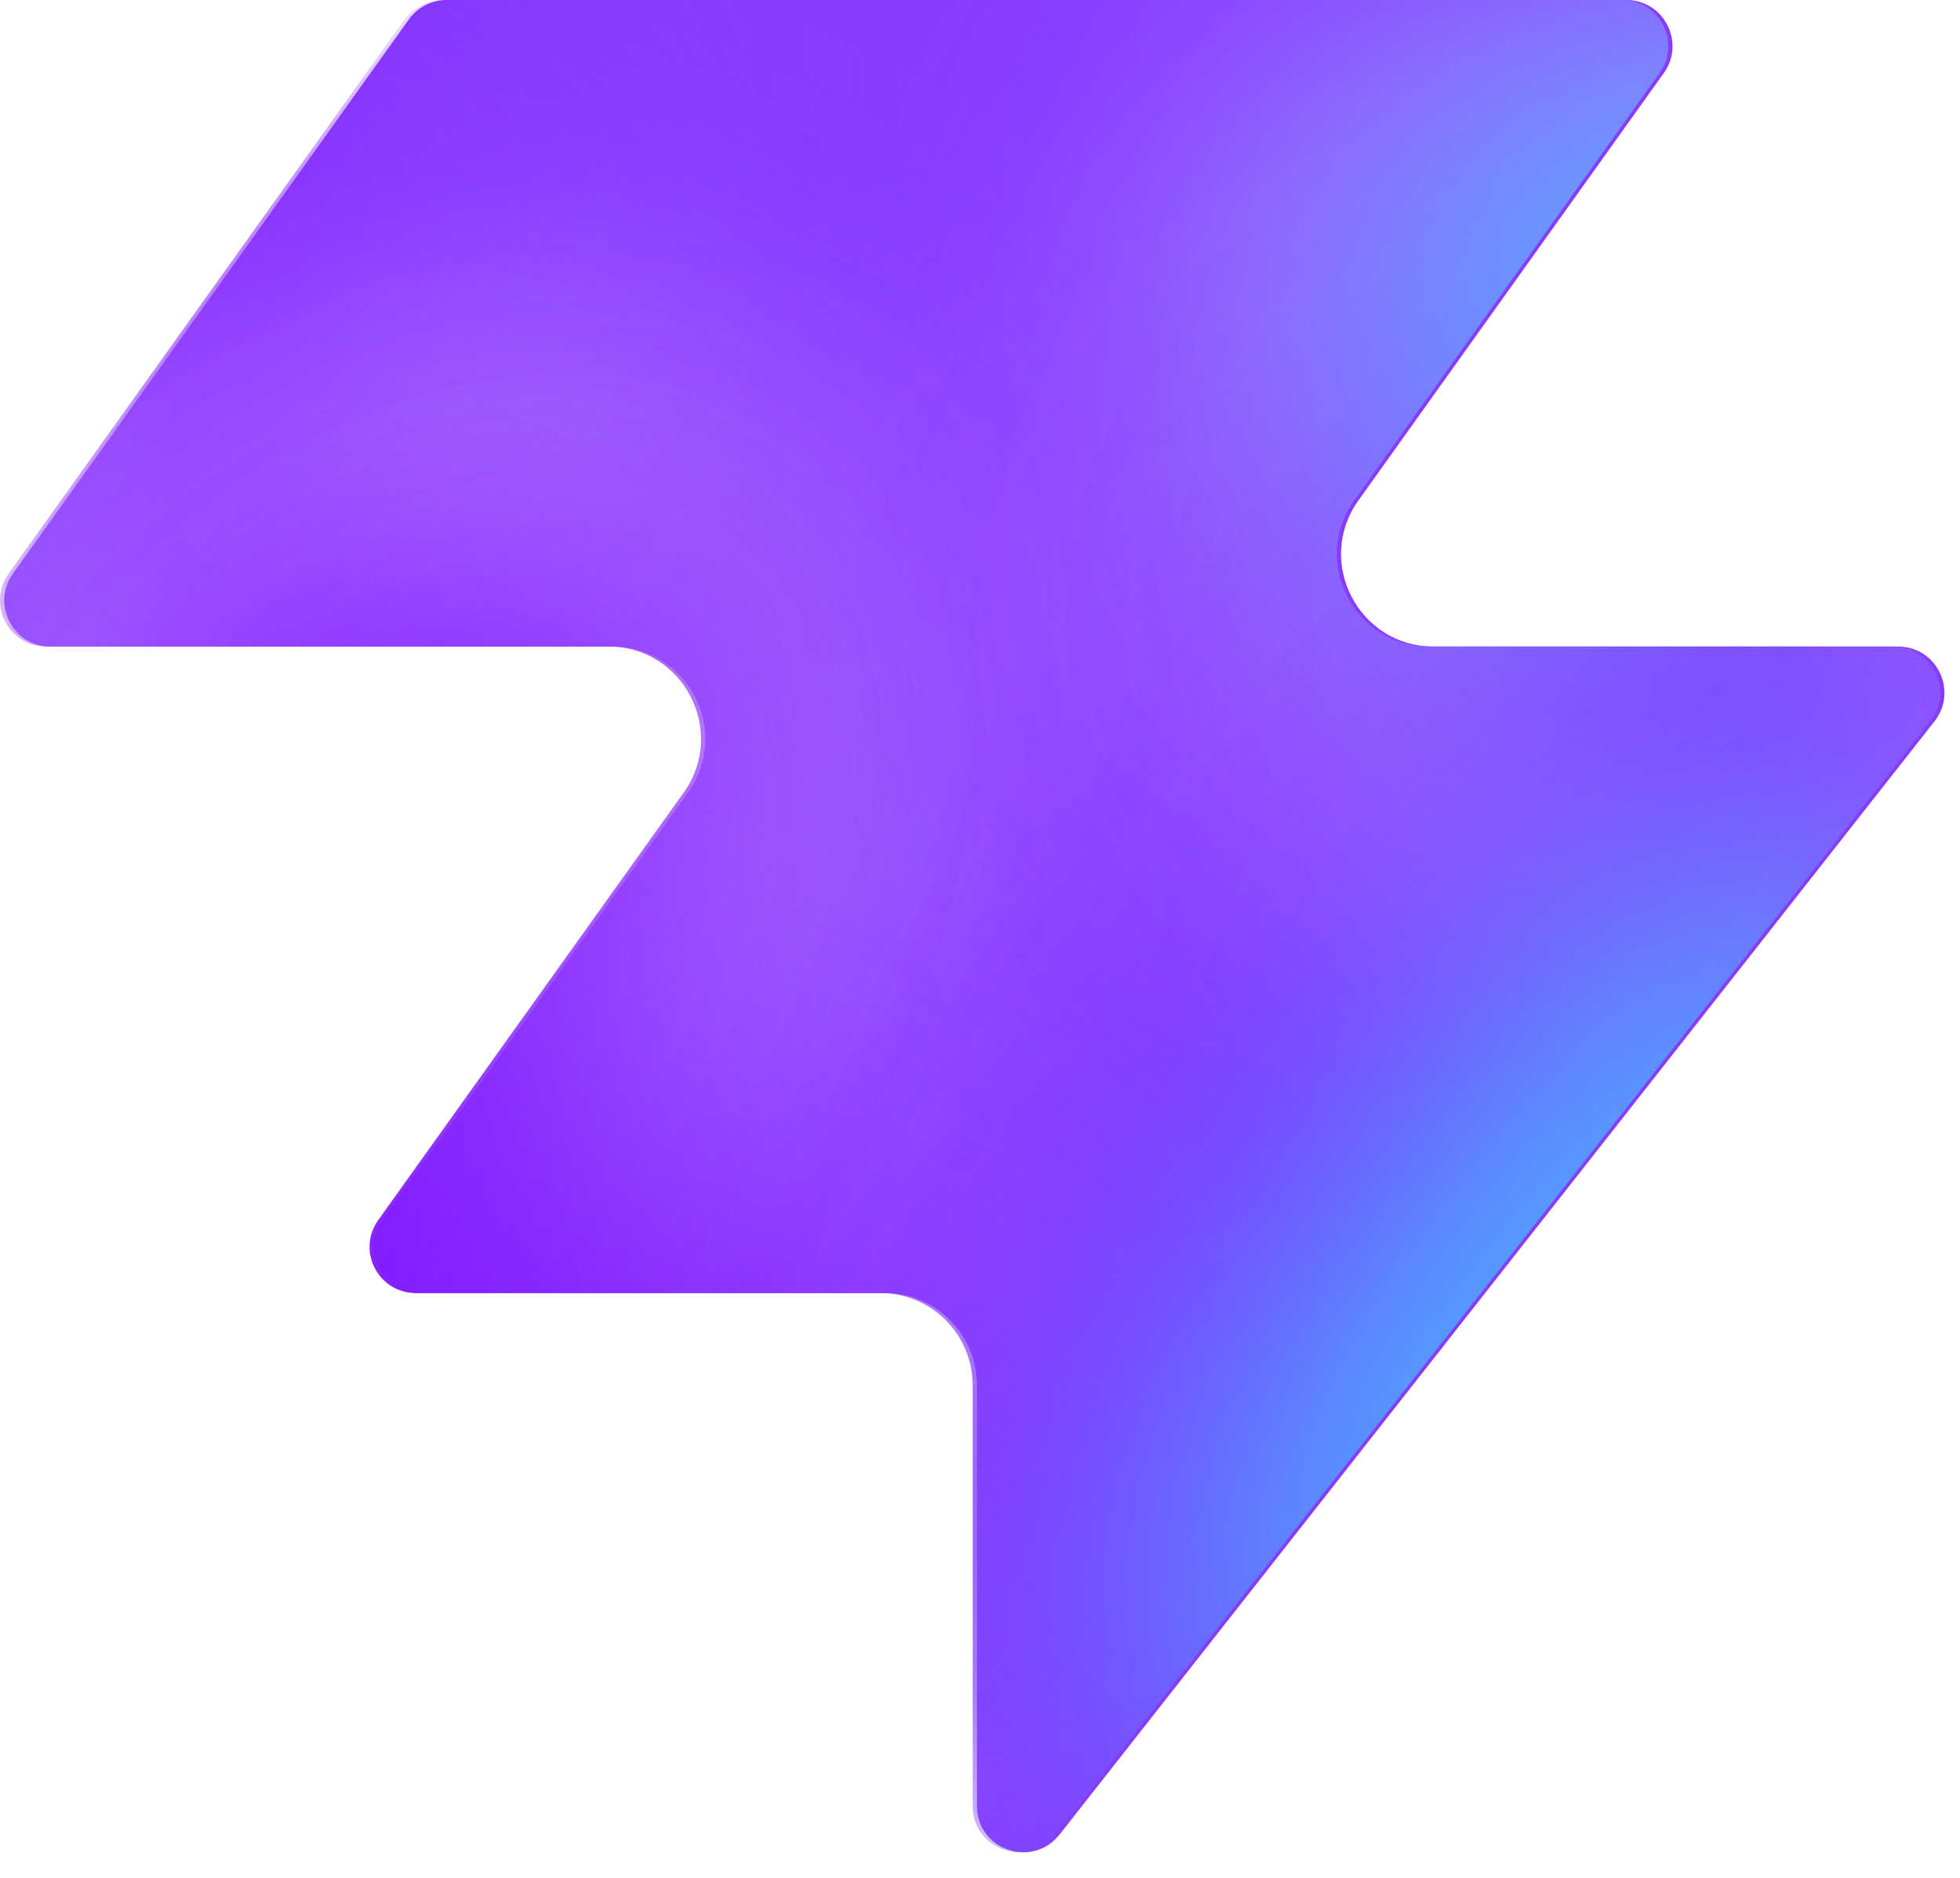
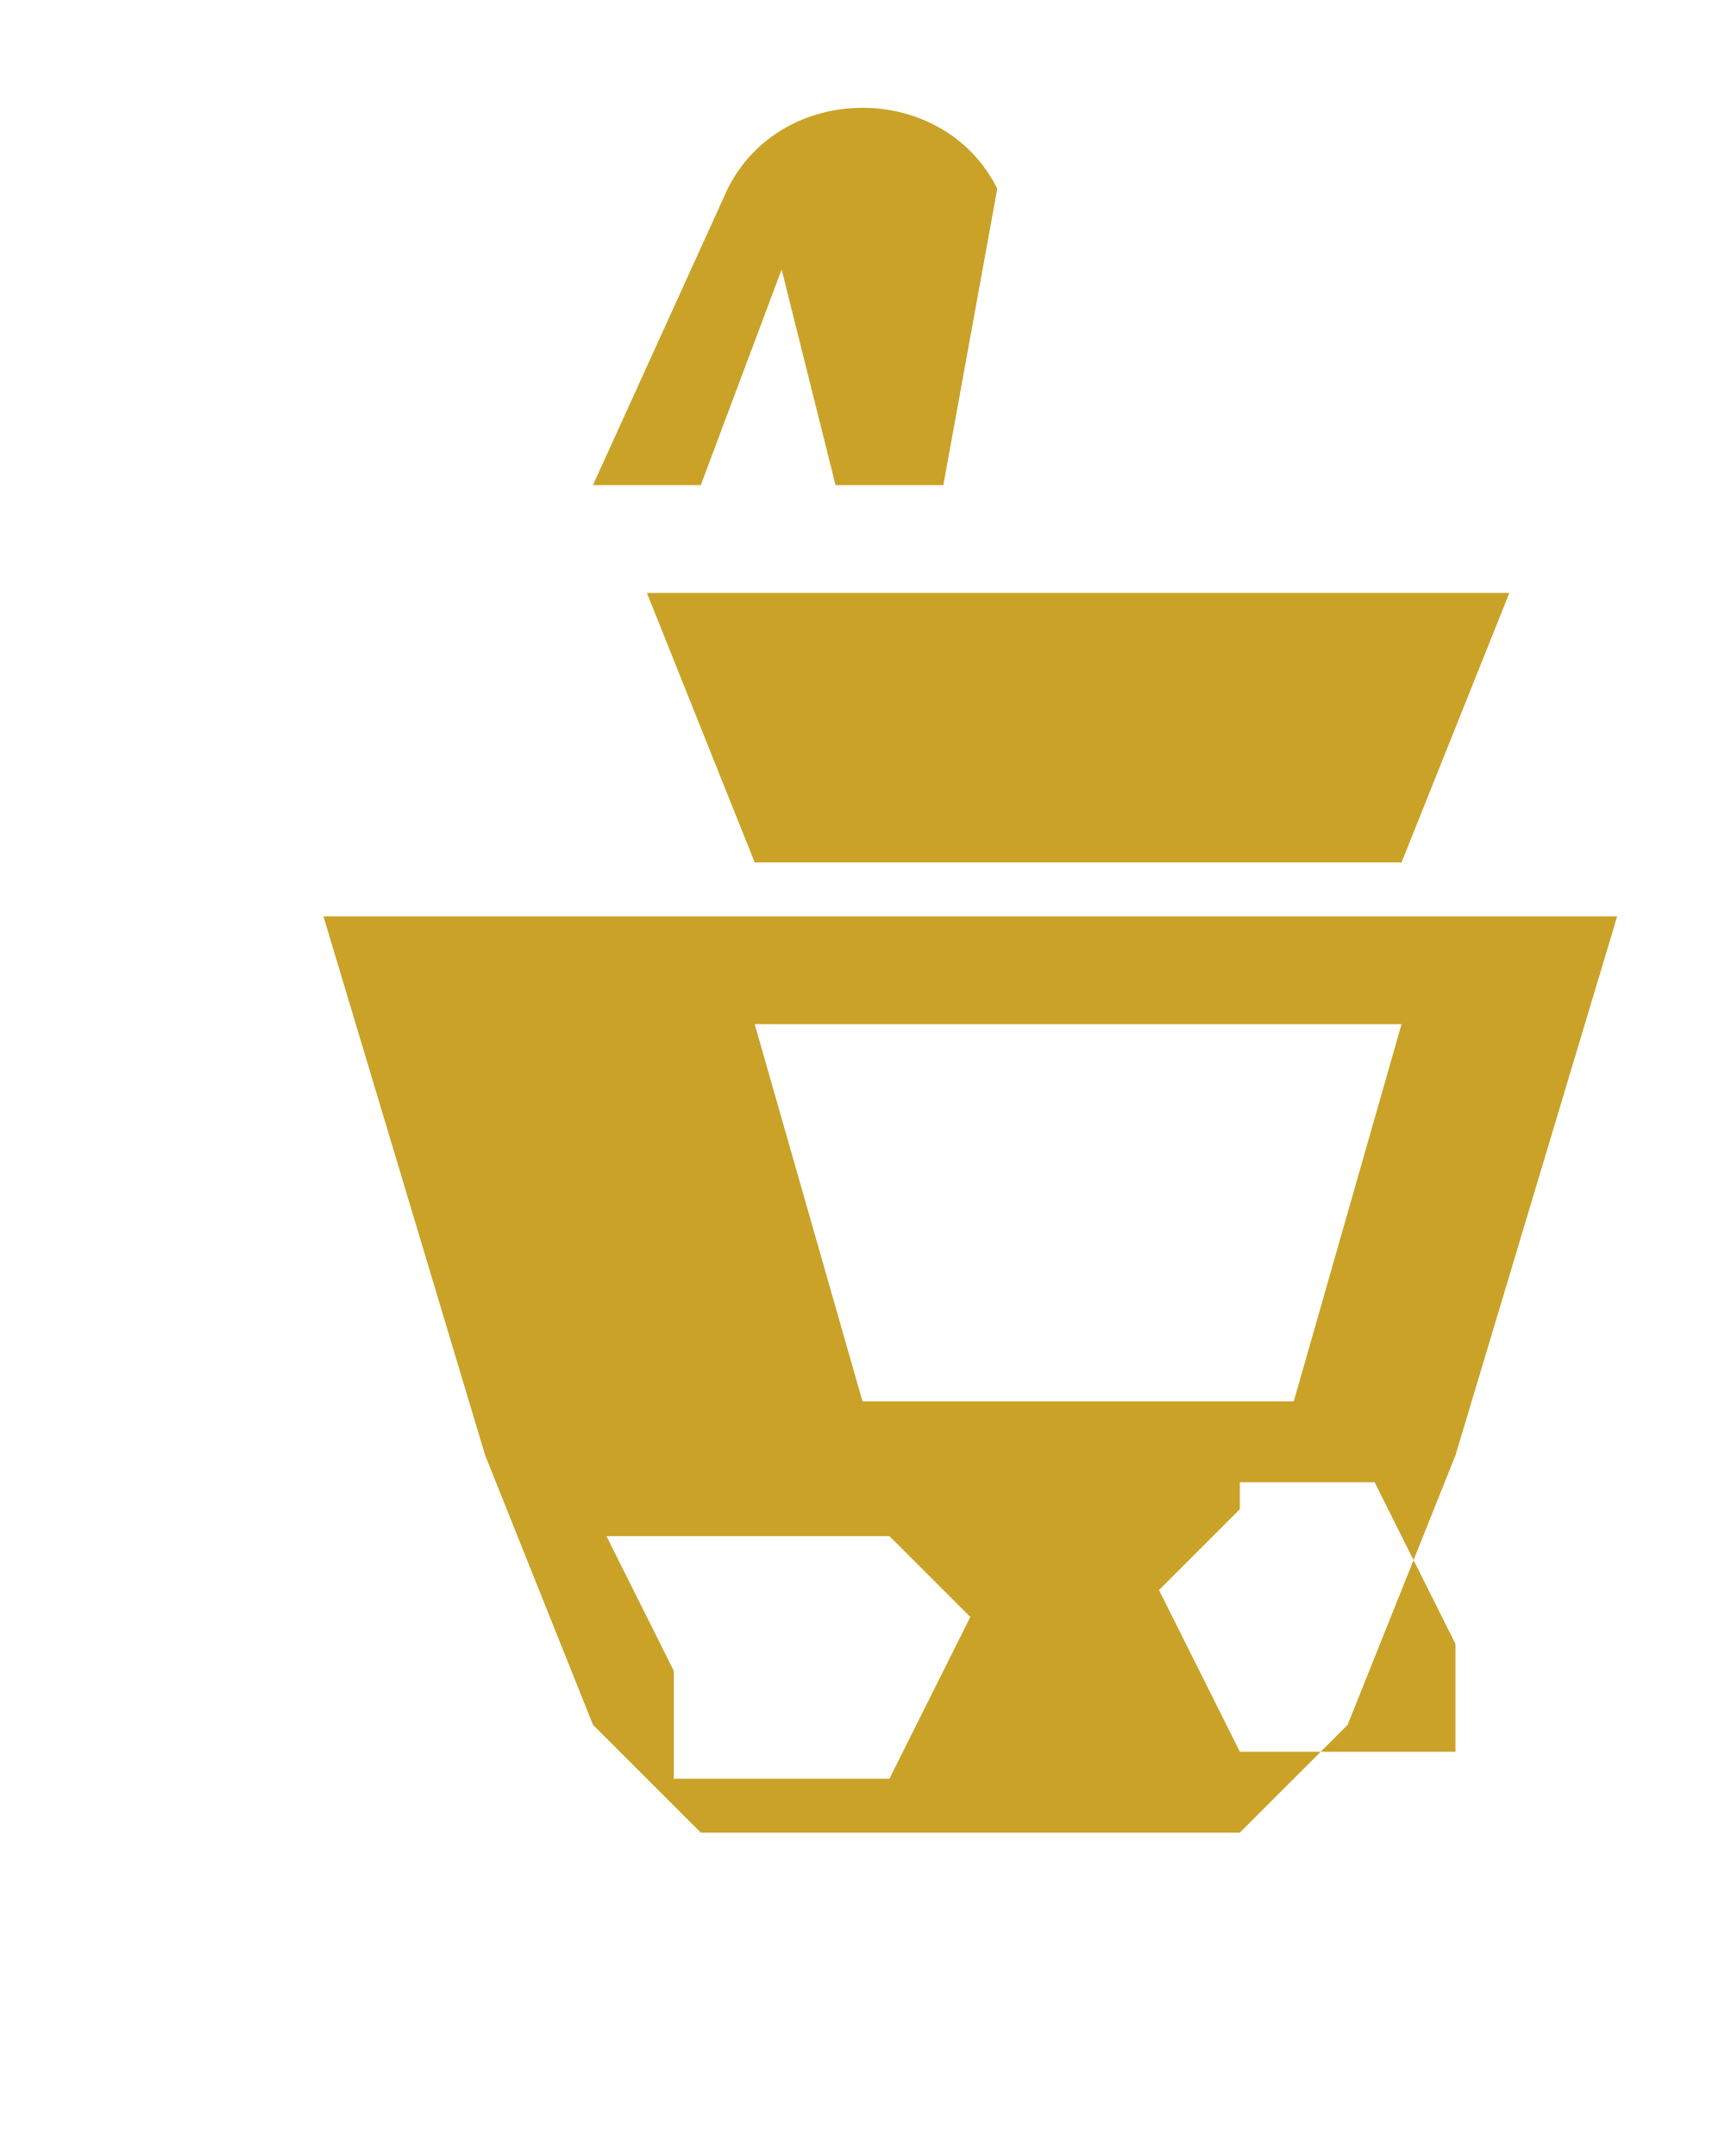
- <svg xmlns="http://www.w3.org/2000/svg" width="48" height="46" fill="none" viewBox="0 0 48 46">
-   <path fill="#863bff" d="M25.946 44.938c-.664.845-2.021.375-2.021-.698V33.937a2.26 2.26 0 0 0-2.262-2.262H10.287c-.92 0-1.456-1.04-.92-1.788l7.48-10.471c1.07-1.497 0-3.578-1.842-3.578H1.237c-.92 0-1.456-1.04-.92-1.788L10.013.474c.214-.297.556-.474.92-.474h28.894c.92 0 1.456 1.04.92 1.788l-7.48 10.471c-1.07 1.498 0 3.579 1.842 3.579h11.377c.943 0 1.473 1.088.89 1.83L25.947 44.94z" style="fill:#863bff;fill:color(display-p3 .525 .23 1);fill-opacity:1" />
-   <mask id="a" width="48" height="46" x="0" y="0" maskUnits="userSpaceOnUse" style="mask-type:alpha">
-     <path fill="#000" d="M25.842 44.938c-.664.844-2.021.375-2.021-.698V33.937a2.26 2.26 0 0 0-2.262-2.262H10.183c-.92 0-1.456-1.04-.92-1.788l7.48-10.471c1.07-1.498 0-3.579-1.842-3.579H1.133c-.92 0-1.456-1.04-.92-1.787L9.91.473c.214-.297.556-.474.92-.474h28.894c.92 0 1.456 1.04.92 1.788l-7.48 10.471c-1.07 1.498 0 3.578 1.842 3.578h11.377c.943 0 1.473 1.088.89 1.832L25.843 44.94z" style="fill:#000;fill-opacity:1" />
-   </mask>
-   <g mask="url(#a)">
-     <g filter="url(#b)">
-       <ellipse cx="5.508" cy="14.704" fill="#ede6ff" rx="5.508" ry="14.704" style="fill:#ede6ff;fill:color(display-p3 .927 .903 1);fill-opacity:1" transform="matrix(.00324 1 1 -.00324 -4.47 31.516)" />
-     </g>
-     <g filter="url(#c)">
-       <ellipse cx="10.399" cy="29.851" fill="#ede6ff" rx="10.399" ry="29.851" style="fill:#ede6ff;fill:color(display-p3 .927 .903 1);fill-opacity:1" transform="matrix(.00324 1 1 -.00324 -39.328 7.883)" />
-     </g>
-     <g filter="url(#d)">
-       <ellipse cx="5.508" cy="30.487" fill="#7e14ff" rx="5.508" ry="30.487" style="fill:#7e14ff;fill:color(display-p3 .492 .077 1);fill-opacity:1" transform="rotate(89.814 -25.913 -14.639)scale(1 -1)" />
-     </g>
-     <g filter="url(#e)">
-       <ellipse cx="5.508" cy="30.599" fill="#7e14ff" rx="5.508" ry="30.599" style="fill:#7e14ff;fill:color(display-p3 .492 .077 1);fill-opacity:1" transform="rotate(89.814 -32.644 -3.334)scale(1 -1)" />
-     </g>
-     <g filter="url(#f)">
-       <ellipse cx="5.508" cy="30.599" fill="#7e14ff" rx="5.508" ry="30.599" style="fill:#7e14ff;fill:color(display-p3 .492 .077 1);fill-opacity:1" transform="matrix(.00324 1 1 -.00324 -34.34 30.47)" />
-     </g>
-     <g filter="url(#g)">
-       <ellipse cx="14.072" cy="22.078" fill="#ede6ff" rx="14.072" ry="22.078" style="fill:#ede6ff;fill:color(display-p3 .927 .903 1);fill-opacity:1" transform="rotate(93.35 24.506 48.493)scale(-1 1)" />
-     </g>
-     <g filter="url(#h)">
-       <ellipse cx="3.47" cy="21.501" fill="#7e14ff" rx="3.47" ry="21.501" style="fill:#7e14ff;fill:color(display-p3 .492 .077 1);fill-opacity:1" transform="rotate(89.009 28.708 47.59)scale(-1 1)" />
-     </g>
-     <g filter="url(#i)">
-       <ellipse cx="3.47" cy="21.501" fill="#7e14ff" rx="3.47" ry="21.501" style="fill:#7e14ff;fill:color(display-p3 .492 .077 1);fill-opacity:1" transform="rotate(89.009 28.708 47.59)scale(-1 1)" />
-     </g>
-     <g filter="url(#j)">
-       <ellipse cx=".387" cy="8.972" fill="#7e14ff" rx="4.407" ry="29.108" style="fill:#7e14ff;fill:color(display-p3 .492 .077 1);fill-opacity:1" transform="rotate(39.51 .387 8.972)" />
-     </g>
-     <g filter="url(#k)">
-       <ellipse cx="47.523" cy="-6.092" fill="#7e14ff" rx="4.407" ry="29.108" style="fill:#7e14ff;fill:color(display-p3 .492 .077 1);fill-opacity:1" transform="rotate(37.892 47.523 -6.092)" />
-     </g>
-     <g filter="url(#l)">
-       <ellipse cx="41.412" cy="6.333" fill="#47bfff" rx="5.971" ry="9.665" style="fill:#47bfff;fill:color(display-p3 .28 .748 1);fill-opacity:1" transform="rotate(37.892 41.412 6.333)" />
-     </g>
-     <g filter="url(#m)">
-       <ellipse cx="-1.879" cy="38.332" fill="#7e14ff" rx="4.407" ry="29.108" style="fill:#7e14ff;fill:color(display-p3 .492 .077 1);fill-opacity:1" transform="rotate(37.892 -1.88 38.332)" />
-     </g>
-     <g filter="url(#n)">
-       <ellipse cx="-1.879" cy="38.332" fill="#7e14ff" rx="4.407" ry="29.108" style="fill:#7e14ff;fill:color(display-p3 .492 .077 1);fill-opacity:1" transform="rotate(37.892 -1.88 38.332)" />
-     </g>
-     <g filter="url(#o)">
-       <ellipse cx="35.651" cy="29.907" fill="#7e14ff" rx="4.407" ry="29.108" style="fill:#7e14ff;fill:color(display-p3 .492 .077 1);fill-opacity:1" transform="rotate(37.892 35.651 29.907)" />
-     </g>
-     <g filter="url(#p)">
-       <ellipse cx="38.418" cy="32.4" fill="#47bfff" rx="5.971" ry="15.297" style="fill:#47bfff;fill:color(display-p3 .28 .748 1);fill-opacity:1" transform="rotate(37.892 38.418 32.4)" />
-     </g>
-   </g>
-   <defs>
-     <filter id="b" width="60.045" height="41.654" x="-19.77" y="16.149" color-interpolation-filters="sRGB" filterUnits="userSpaceOnUse">
-       <feFlood flood-opacity="0" result="BackgroundImageFix" />
-       <feBlend in="SourceGraphic" in2="BackgroundImageFix" result="shape" />
-       <feGaussianBlur result="effect1_foregroundBlur_2002_17158" stdDeviation="7.659" />
-     </filter>
-     <filter id="c" width="90.34" height="51.437" x="-54.613" y="-7.533" color-interpolation-filters="sRGB" filterUnits="userSpaceOnUse">
-       <feFlood flood-opacity="0" result="BackgroundImageFix" />
-       <feBlend in="SourceGraphic" in2="BackgroundImageFix" result="shape" />
-       <feGaussianBlur result="effect1_foregroundBlur_2002_17158" stdDeviation="7.659" />
-     </filter>
-     <filter id="d" width="79.355" height="29.4" x="-49.64" y="2.03" color-interpolation-filters="sRGB" filterUnits="userSpaceOnUse">
-       <feFlood flood-opacity="0" result="BackgroundImageFix" />
-       <feBlend in="SourceGraphic" in2="BackgroundImageFix" result="shape" />
-       <feGaussianBlur result="effect1_foregroundBlur_2002_17158" stdDeviation="4.596" />
-     </filter>
-     <filter id="e" width="79.579" height="29.4" x="-45.045" y="20.029" color-interpolation-filters="sRGB" filterUnits="userSpaceOnUse">
-       <feFlood flood-opacity="0" result="BackgroundImageFix" />
-       <feBlend in="SourceGraphic" in2="BackgroundImageFix" result="shape" />
-       <feGaussianBlur result="effect1_foregroundBlur_2002_17158" stdDeviation="4.596" />
-     </filter>
-     <filter id="f" width="79.579" height="29.4" x="-43.513" y="21.178" color-interpolation-filters="sRGB" filterUnits="userSpaceOnUse">
-       <feFlood flood-opacity="0" result="BackgroundImageFix" />
-       <feBlend in="SourceGraphic" in2="BackgroundImageFix" result="shape" />
-       <feGaussianBlur result="effect1_foregroundBlur_2002_17158" stdDeviation="4.596" />
-     </filter>
-     <filter id="g" width="74.749" height="58.852" x="15.756" y="-17.901" color-interpolation-filters="sRGB" filterUnits="userSpaceOnUse">
-       <feFlood flood-opacity="0" result="BackgroundImageFix" />
-       <feBlend in="SourceGraphic" in2="BackgroundImageFix" result="shape" />
-       <feGaussianBlur result="effect1_foregroundBlur_2002_17158" stdDeviation="7.659" />
-     </filter>
-     <filter id="h" width="61.377" height="25.362" x="23.548" y="2.284" color-interpolation-filters="sRGB" filterUnits="userSpaceOnUse">
-       <feFlood flood-opacity="0" result="BackgroundImageFix" />
-       <feBlend in="SourceGraphic" in2="BackgroundImageFix" result="shape" />
-       <feGaussianBlur result="effect1_foregroundBlur_2002_17158" stdDeviation="4.596" />
-     </filter>
-     <filter id="i" width="61.377" height="25.362" x="23.548" y="2.284" color-interpolation-filters="sRGB" filterUnits="userSpaceOnUse">
-       <feFlood flood-opacity="0" result="BackgroundImageFix" />
-       <feBlend in="SourceGraphic" in2="BackgroundImageFix" result="shape" />
-       <feGaussianBlur result="effect1_foregroundBlur_2002_17158" stdDeviation="4.596" />
-     </filter>
-     <filter id="j" width="56.045" height="63.649" x="-27.636" y="-22.853" color-interpolation-filters="sRGB" filterUnits="userSpaceOnUse">
-       <feFlood flood-opacity="0" result="BackgroundImageFix" />
-       <feBlend in="SourceGraphic" in2="BackgroundImageFix" result="shape" />
-       <feGaussianBlur result="effect1_foregroundBlur_2002_17158" stdDeviation="4.596" />
-     </filter>
-     <filter id="k" width="54.814" height="64.646" x="20.116" y="-38.415" color-interpolation-filters="sRGB" filterUnits="userSpaceOnUse">
-       <feFlood flood-opacity="0" result="BackgroundImageFix" />
-       <feBlend in="SourceGraphic" in2="BackgroundImageFix" result="shape" />
-       <feGaussianBlur result="effect1_foregroundBlur_2002_17158" stdDeviation="4.596" />
-     </filter>
-     <filter id="l" width="33.541" height="35.313" x="24.641" y="-11.323" color-interpolation-filters="sRGB" filterUnits="userSpaceOnUse">
-       <feFlood flood-opacity="0" result="BackgroundImageFix" />
-       <feBlend in="SourceGraphic" in2="BackgroundImageFix" result="shape" />
-       <feGaussianBlur result="effect1_foregroundBlur_2002_17158" stdDeviation="4.596" />
-     </filter>
-     <filter id="m" width="54.814" height="64.646" x="-29.286" y="6.009" color-interpolation-filters="sRGB" filterUnits="userSpaceOnUse">
-       <feFlood flood-opacity="0" result="BackgroundImageFix" />
-       <feBlend in="SourceGraphic" in2="BackgroundImageFix" result="shape" />
-       <feGaussianBlur result="effect1_foregroundBlur_2002_17158" stdDeviation="4.596" />
-     </filter>
-     <filter id="n" width="54.814" height="64.646" x="-29.286" y="6.009" color-interpolation-filters="sRGB" filterUnits="userSpaceOnUse">
-       <feFlood flood-opacity="0" result="BackgroundImageFix" />
-       <feBlend in="SourceGraphic" in2="BackgroundImageFix" result="shape" />
-       <feGaussianBlur result="effect1_foregroundBlur_2002_17158" stdDeviation="4.596" />
-     </filter>
-     <filter id="o" width="54.814" height="64.646" x="8.244" y="-2.416" color-interpolation-filters="sRGB" filterUnits="userSpaceOnUse">
-       <feFlood flood-opacity="0" result="BackgroundImageFix" />
-       <feBlend in="SourceGraphic" in2="BackgroundImageFix" result="shape" />
-       <feGaussianBlur result="effect1_foregroundBlur_2002_17158" stdDeviation="4.596" />
-     </filter>
-     <filter id="p" width="39.409" height="43.623" x="18.713" y="10.588" color-interpolation-filters="sRGB" filterUnits="userSpaceOnUse">
-       <feFlood flood-opacity="0" result="BackgroundImageFix" />
-       <feBlend in="SourceGraphic" in2="BackgroundImageFix" result="shape" />
-       <feGaussianBlur result="effect1_foregroundBlur_2002_17158" stdDeviation="4.596" />
-     </filter>
-   </defs>
+ <svg xmlns="http://www.w3.org/2000/svg" viewBox="0 0 64 80" fill="#c9a227">
+   <path d="M32 4c-2 0-4 1-5 3L22 18h4l3-8 2 8h4L37 7C36 5 34 4 32 4zm-8 18h32l-4 10H28l-4-10zm-4 12h40l-6 20-4 10-4 4H26l-4-4-4-10-6-20zm8 4l4 14h16l4-14H28zm-6 18l3 6v4h8l3-6-3-3H22zm24 0l-3 3 3 6h8v-4l-3-6h-5z" />
</svg>
